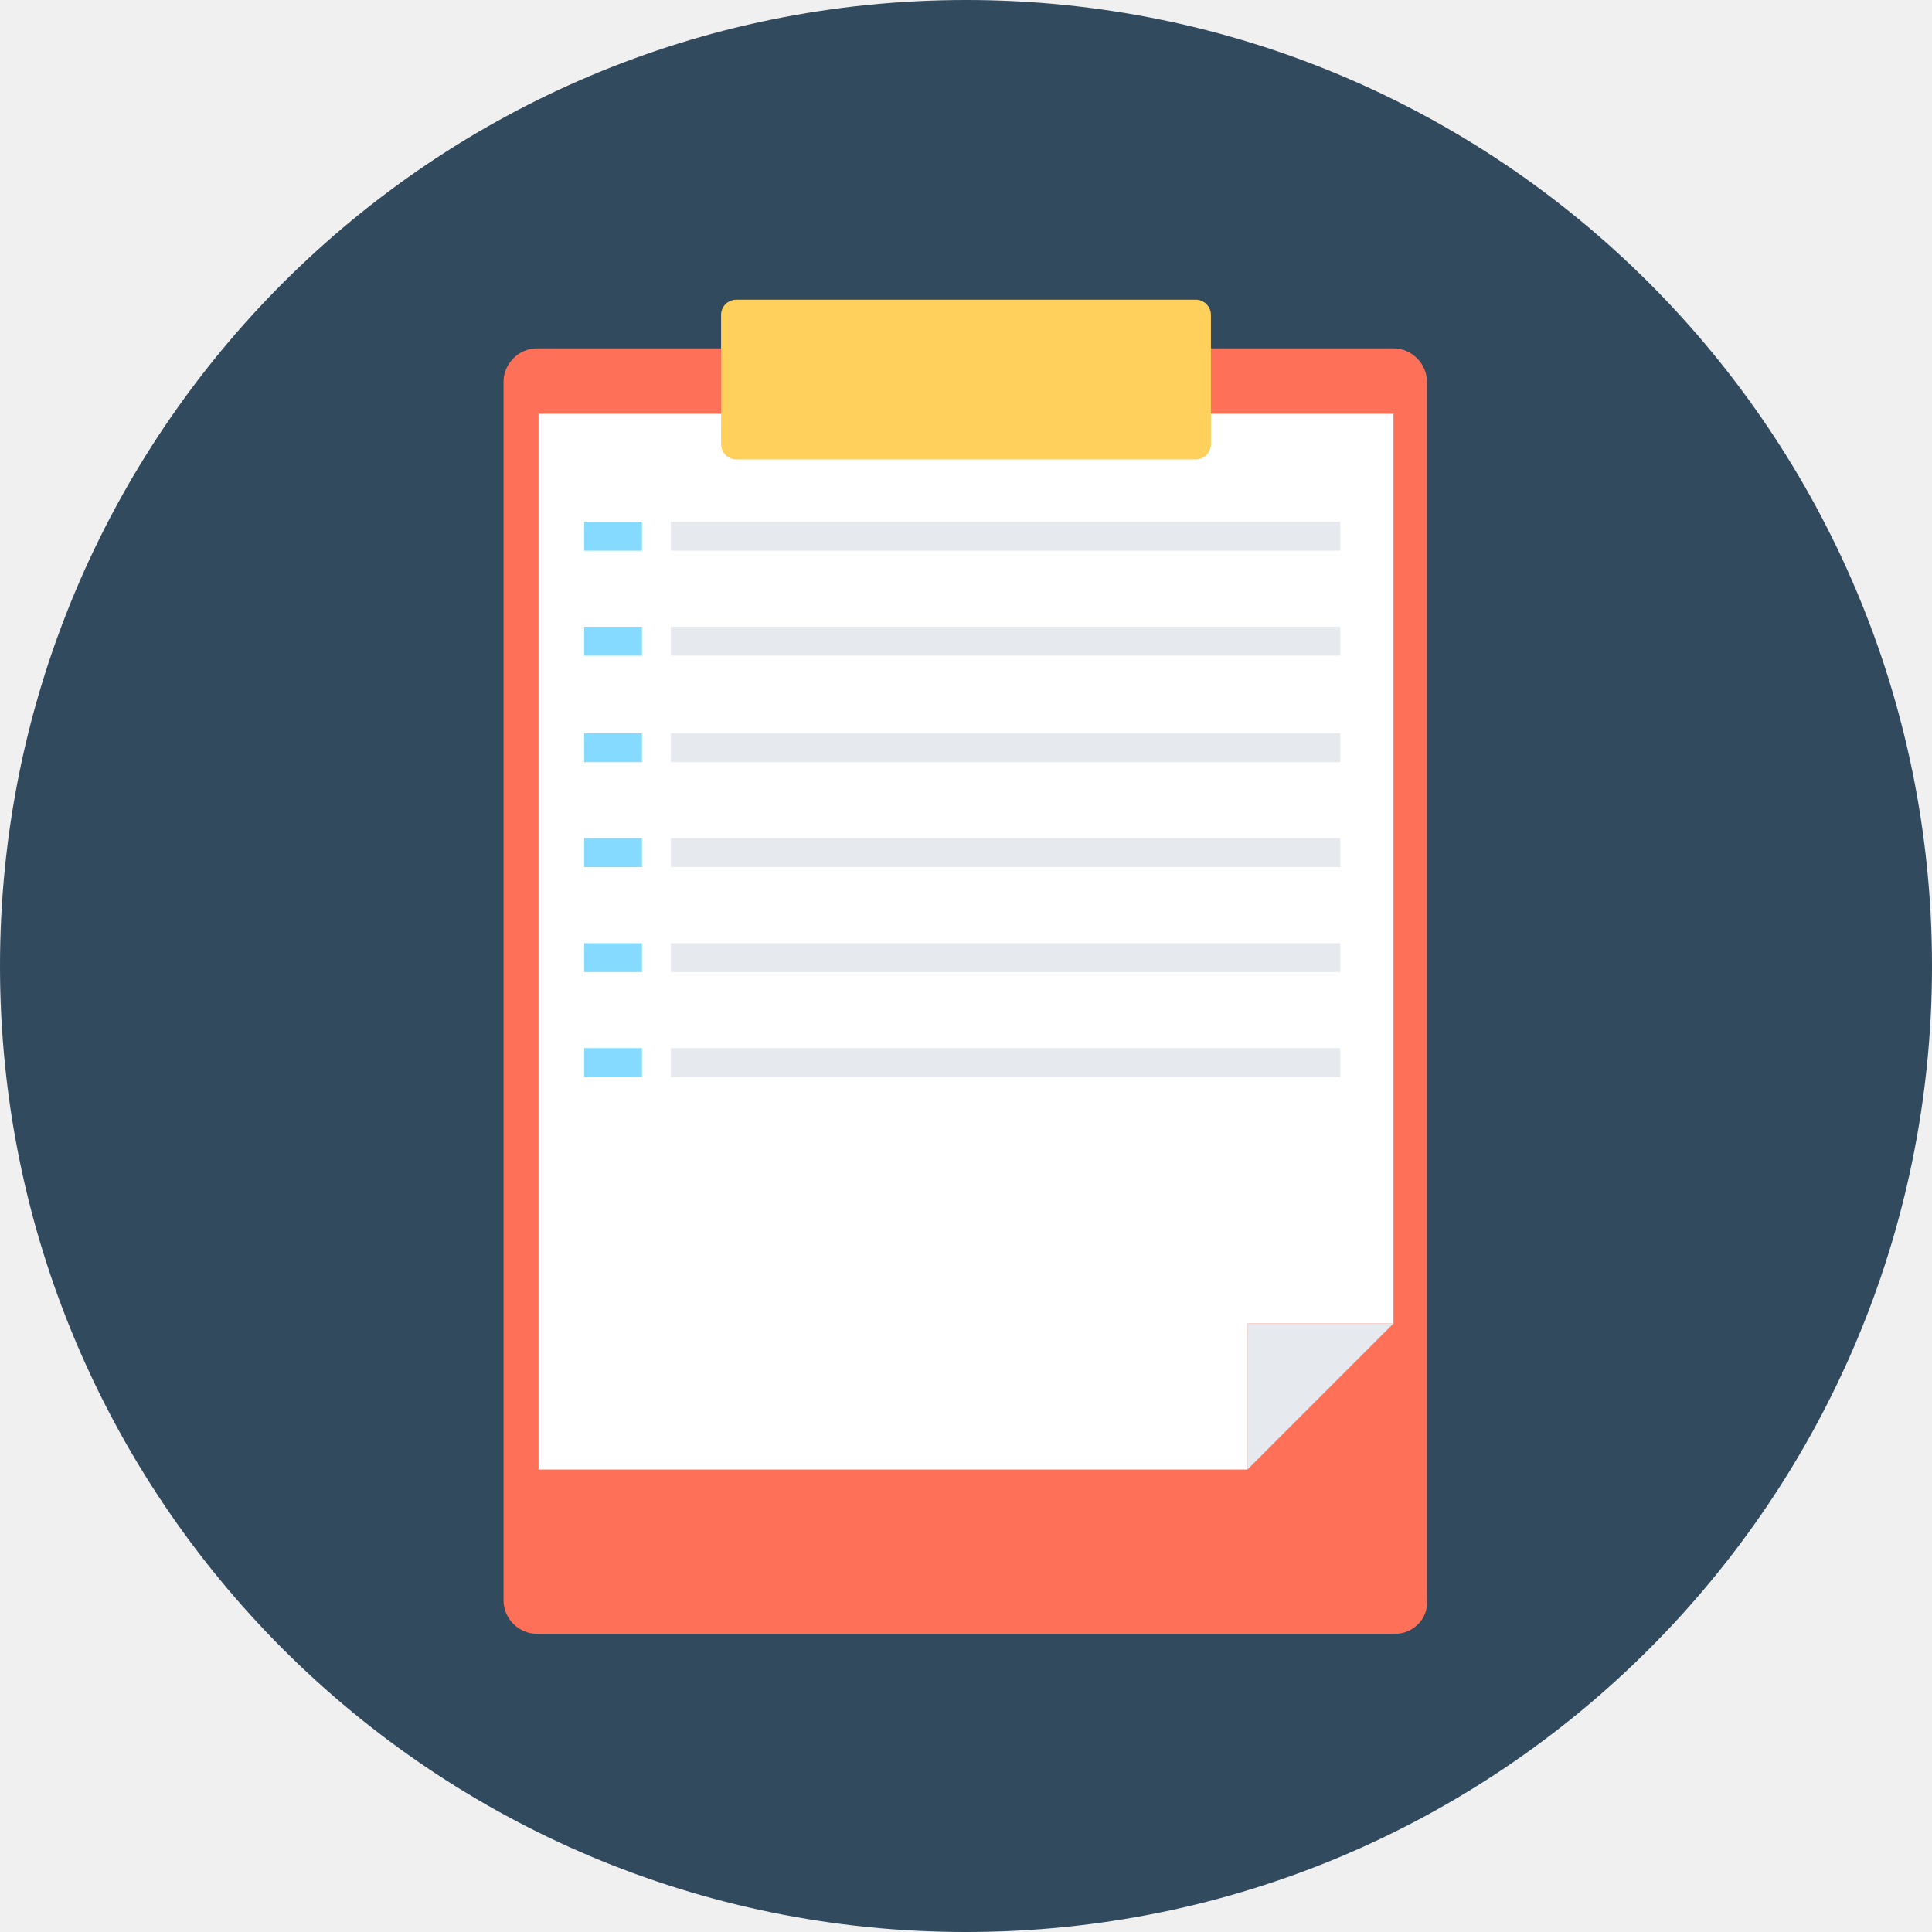
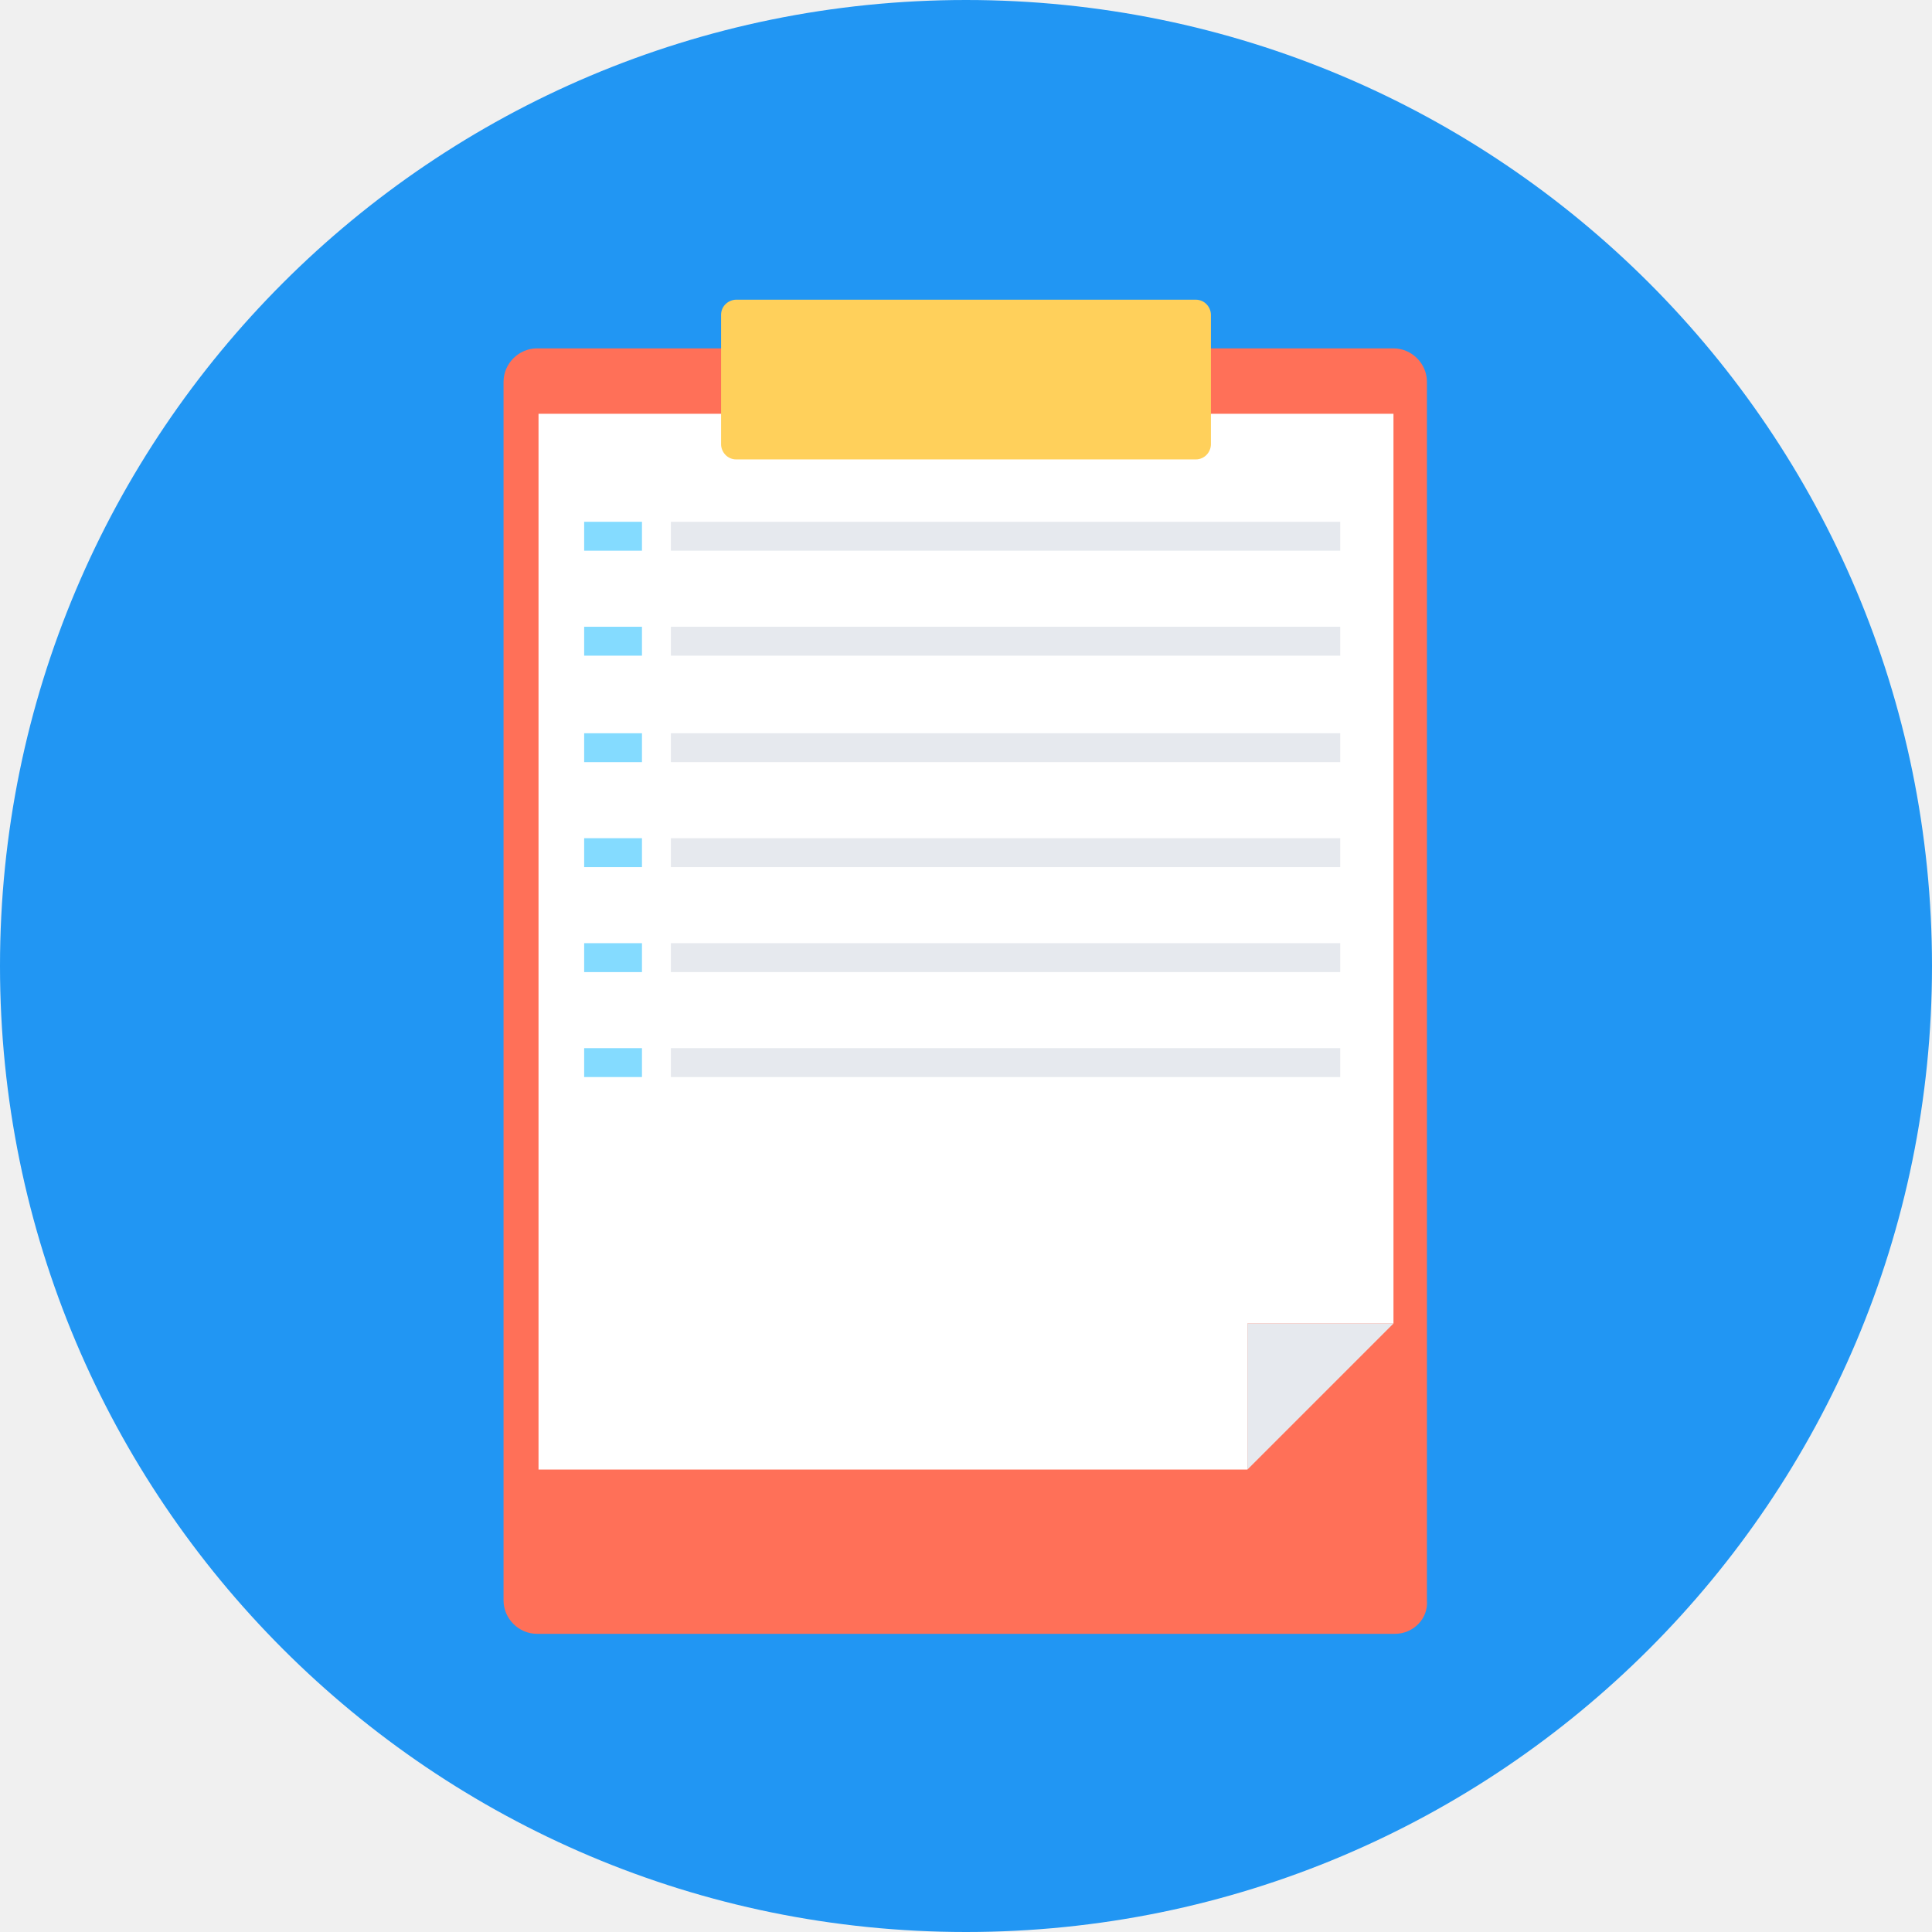
<svg xmlns="http://www.w3.org/2000/svg" version="1.1" id="Layer_1" x="0px" y="0px" viewBox="0 0 508 508" style="enable-background:new 0 0 508 508;" xml:space="preserve">
-   <circle style="fill:#324A5E;" cx="254" cy="254" r="254" />
+   <circle style="fill:#2196f3;" cx="254" cy="254" r="254" />
  <path style="fill:#FF7058;" d="M366.8,429.6H141.2c-4.8,0-8.8-4-8.8-8.8V100.4c0-4.8,4-8.8,8.8-8.8h225.2c4.8,0,8.8,4,8.8,8.8v320.4  C375.6,425.6,371.6,429.6,366.8,429.6z" />
  <polygon style="fill:#FFFFFF;" points="141.6,108.8 141.6,386.4 328,386.4 328,348 366.4,348 366.4,108.8 " />
  <polygon style="fill:#E6E9EE;" points="328,386.4 366.4,348 328,348 " />
  <path style="fill:#FFD05B;" d="M314.4,120.8H193.6c-2.4,0-4-2-4-4v-34c0-2.4,2-4,4-4h120.8c2.4,0,4,2,4,4v34  C318.4,118.8,316.8,120.8,314.4,120.8z" />
  <rect x="153.6" y="137.2" style="fill:#84DBFF;" width="15.2" height="7.6" />
  <rect x="176.4" y="137.2" style="fill:#E6E9EE;" width="176" height="7.6" />
  <rect x="153.6" y="164.8" style="fill:#84DBFF;" width="15.2" height="7.6" />
  <rect x="176.4" y="164.8" style="fill:#E6E9EE;" width="176" height="7.6" />
  <rect x="153.6" y="192.8" style="fill:#84DBFF;" width="15.2" height="7.6" />
  <rect x="176.4" y="192.8" style="fill:#E6E9EE;" width="176" height="7.6" />
  <rect x="153.6" y="220.4" style="fill:#84DBFF;" width="15.2" height="7.6" />
  <rect x="176.4" y="220.4" style="fill:#E6E9EE;" width="176" height="7.6" />
  <rect x="153.6" y="248" style="fill:#84DBFF;" width="15.2" height="7.6" />
  <rect x="176.4" y="248" style="fill:#E6E9EE;" width="176" height="7.6" />
  <rect x="153.6" y="275.6" style="fill:#84DBFF;" width="15.2" height="7.6" />
  <rect x="176.4" y="275.6" style="fill:#E6E9EE;" width="176" height="7.6" />
  <g>
</g>
  <g>
</g>
  <g>
</g>
  <g>
</g>
  <g>
</g>
  <g>
</g>
  <g>
</g>
  <g>
</g>
  <g>
</g>
  <g>
</g>
  <g>
</g>
  <g>
</g>
  <g>
</g>
  <g>
</g>
  <g>
</g>
</svg>
